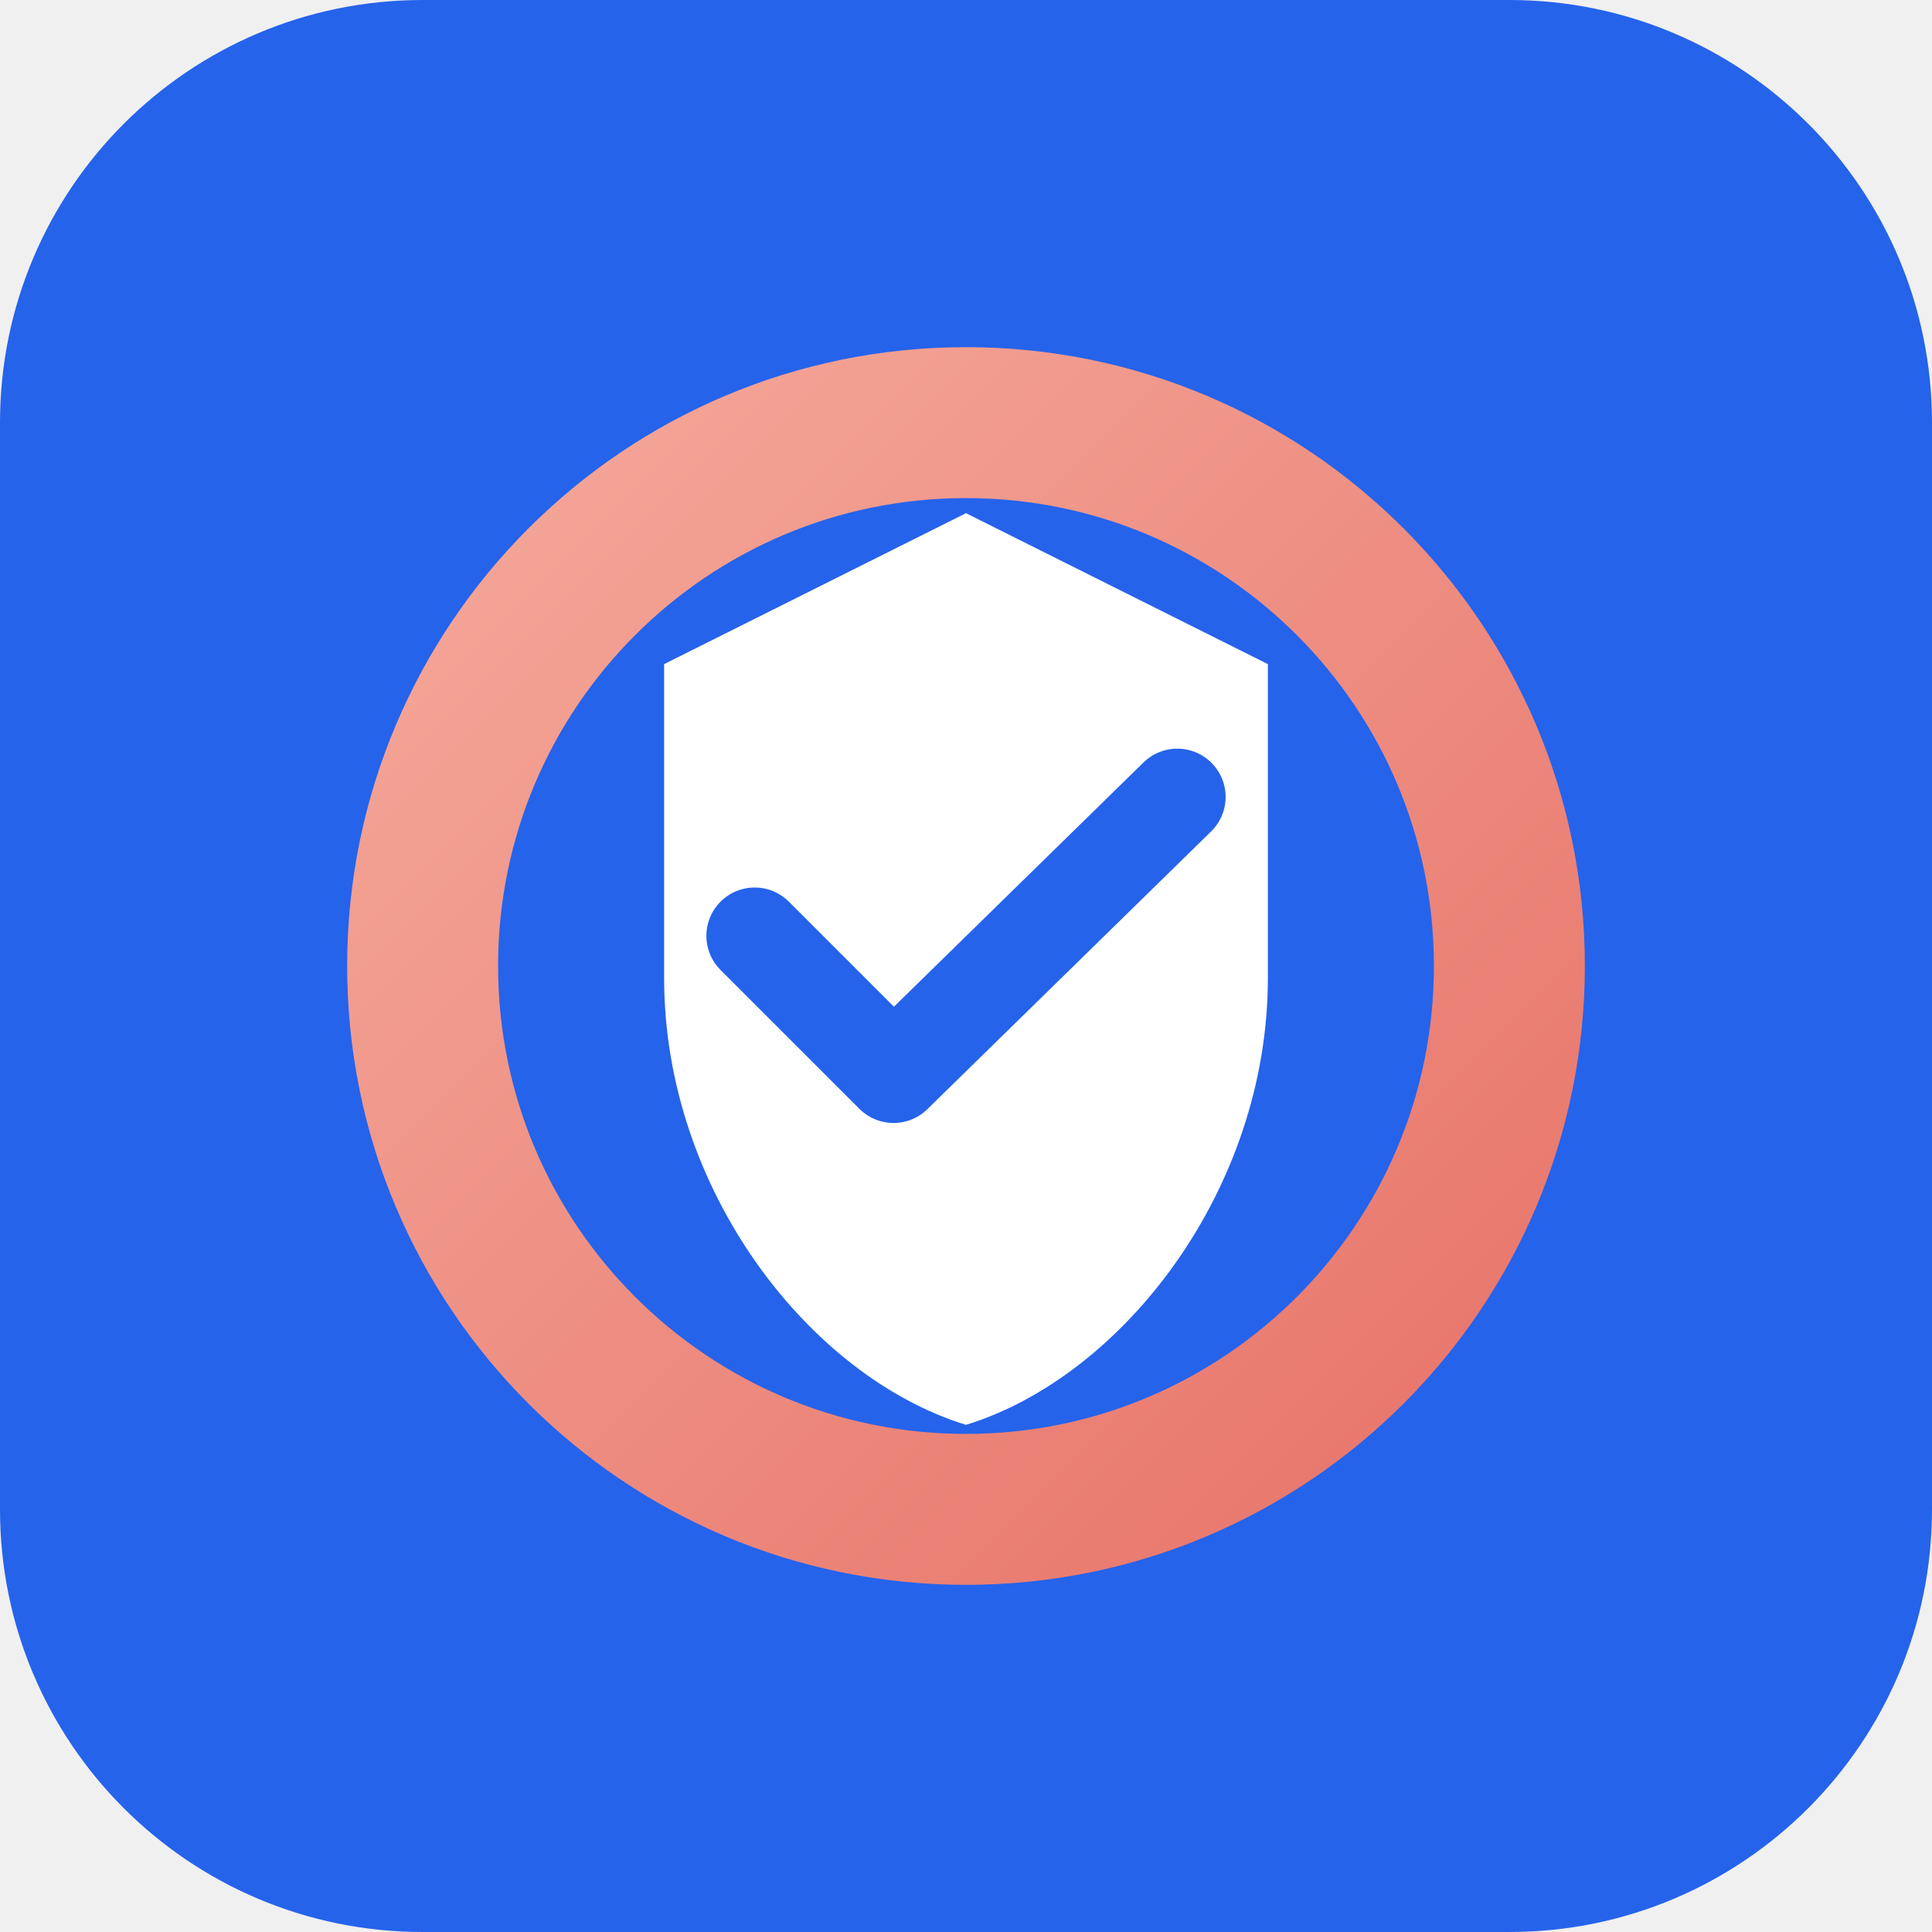
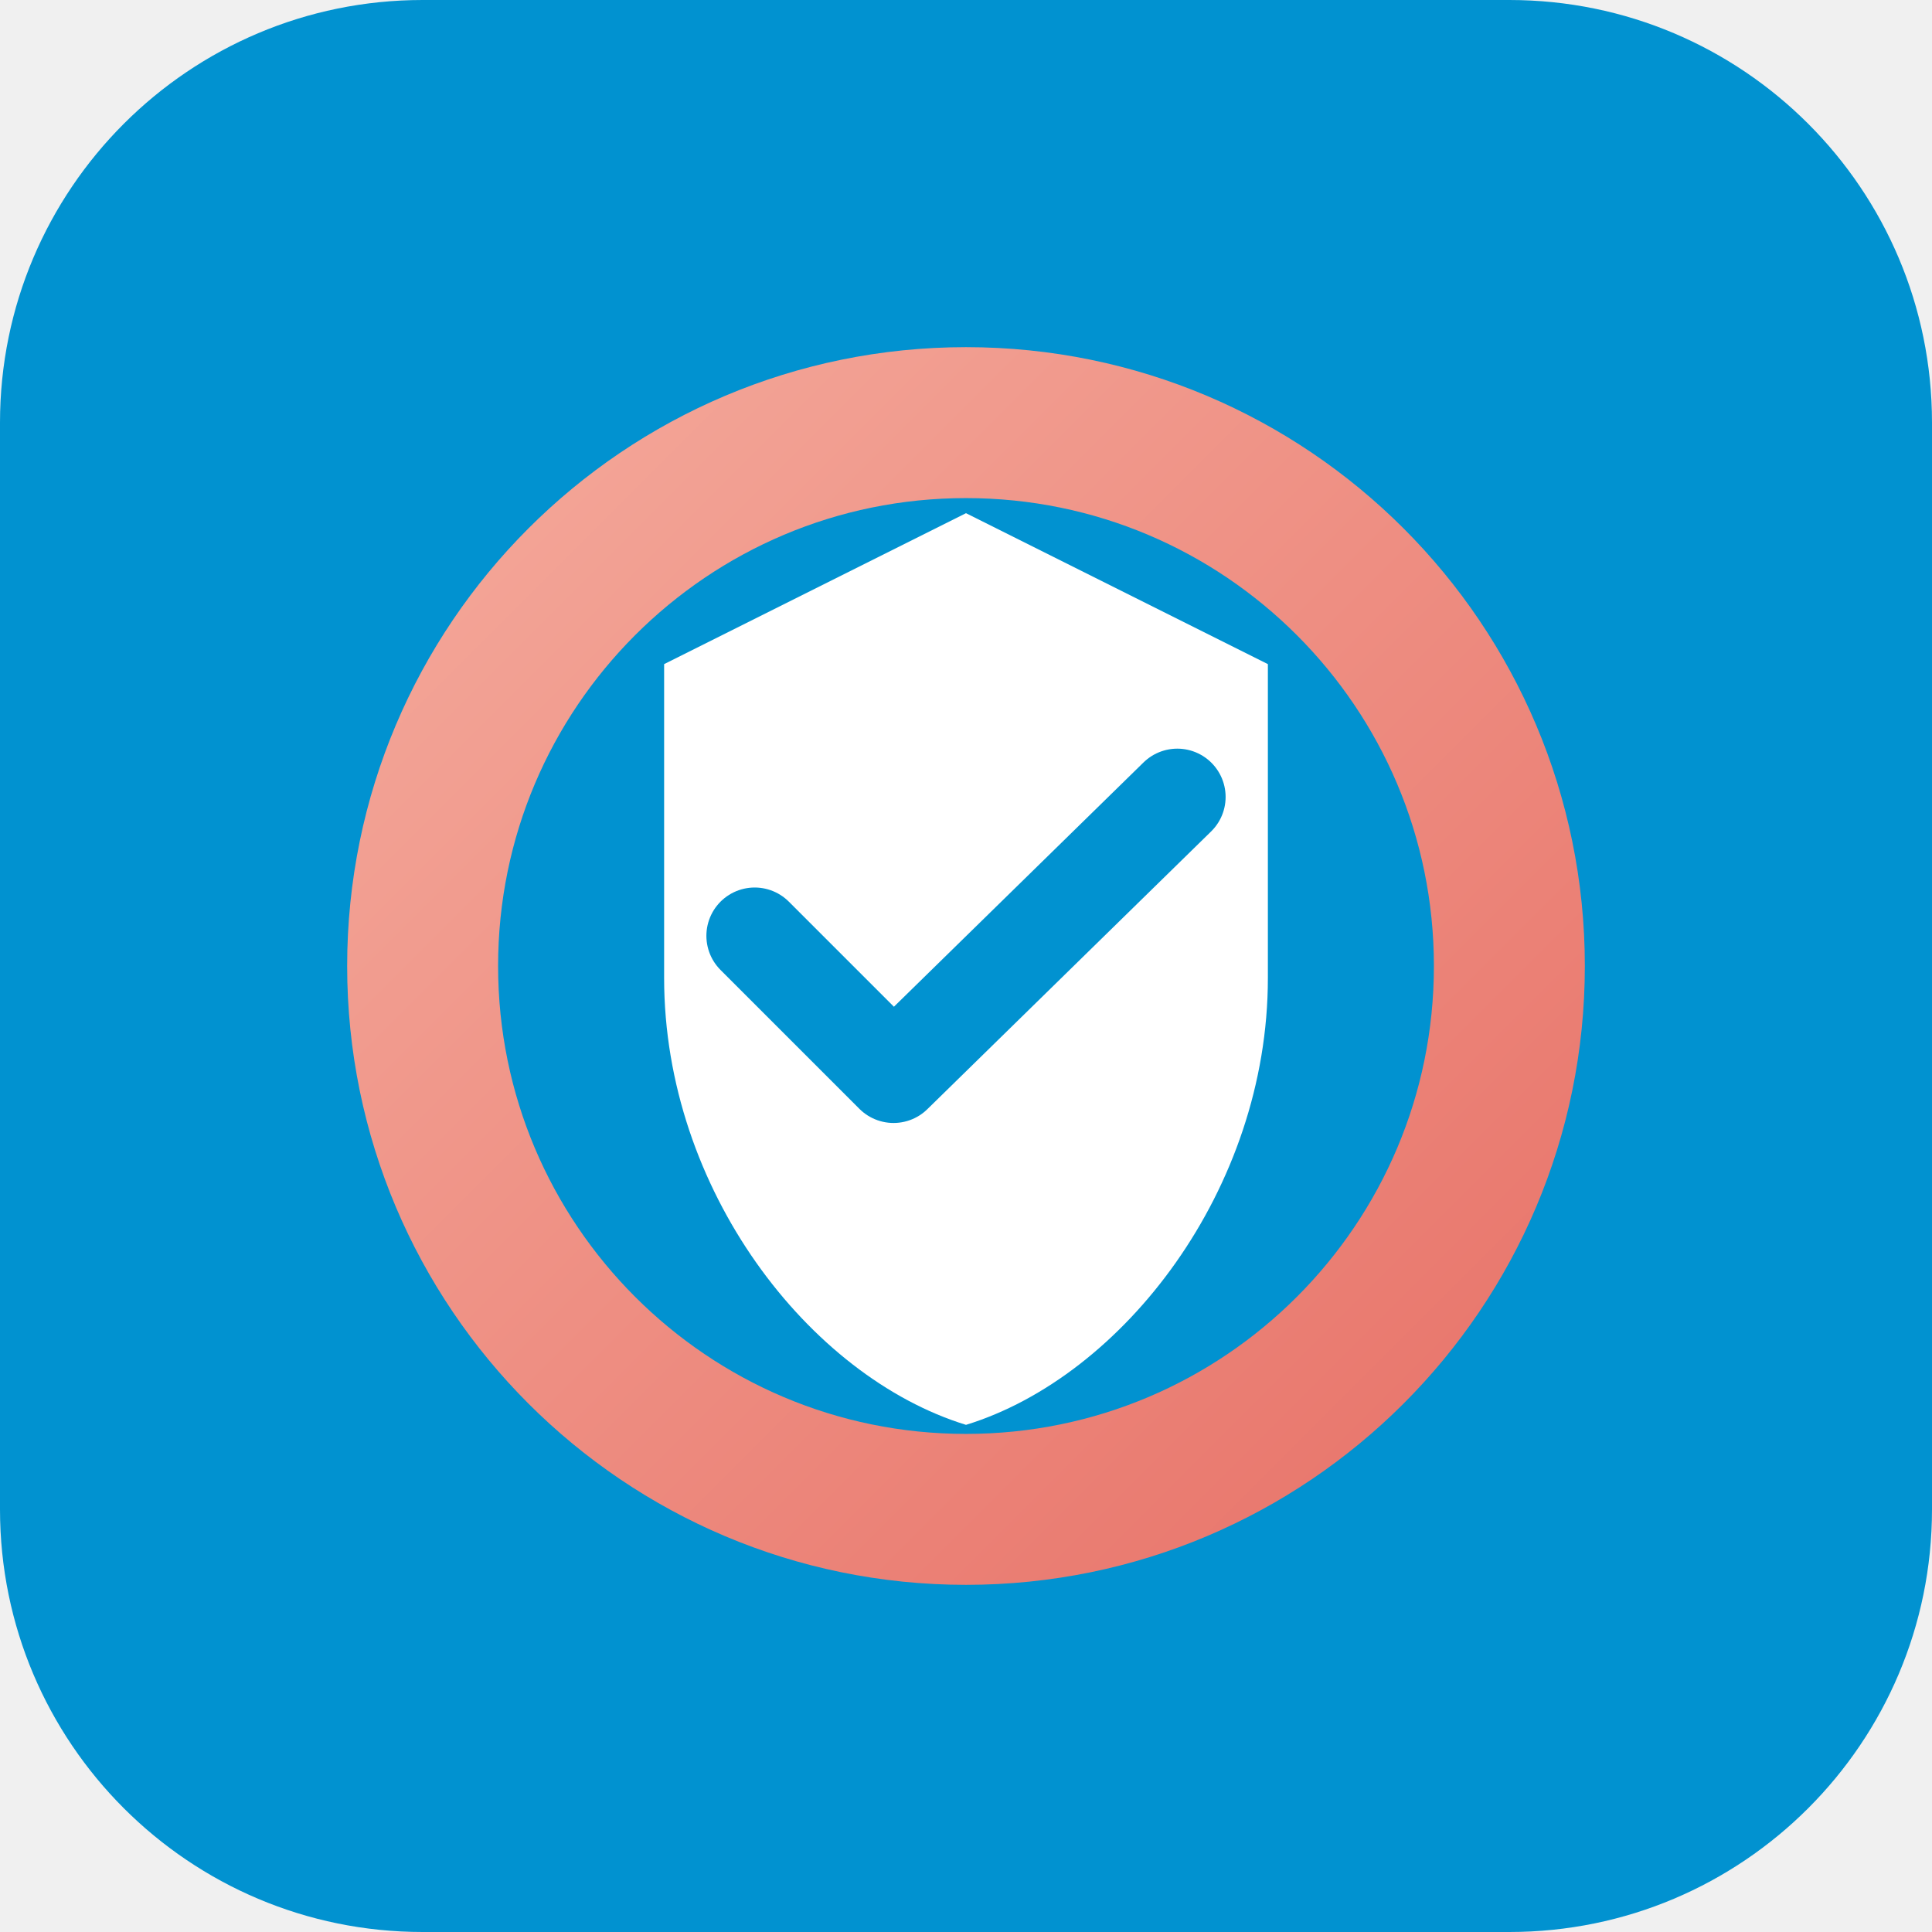
<svg xmlns="http://www.w3.org/2000/svg" viewBox="0 0 32 32" role="img" aria-label="CMP">
  <defs>
    <linearGradient id="coral" x1="0%" y1="0%" x2="100%" y2="100%">
      <stop offset="0%" stop-color="#f4a89a" />
      <stop offset="100%" stop-color="#e8746a" />
    </linearGradient>
  </defs>
-   <rect width="32" height="32" rx="7" fill="#2563eb" />
+   <rect width="32" height="32" rx="7" fill="#0192d0" />
  <circle cx="16" cy="16" r="9" fill="none" stroke="url(#coral)" stroke-width="2.5" />
  <path fill="#fff" d="M16 8.5 21 11v5.2c0 3.5-2.4 6.6-5 7.4-2.6-.8-5-3.9-5-7.4V11L16 8.5z" />
-   <path fill="none" stroke="#2563eb" stroke-width="1.6" stroke-linecap="round" stroke-linejoin="round" d="M12.5 15.5 14.8 17.8 19.5 13.2" />
+   <path fill="none" stroke="#0192d0" stroke-width="1.6" stroke-linecap="round" stroke-linejoin="round" d="M12.5 15.5 14.8 17.8 19.5 13.2" />
</svg>
